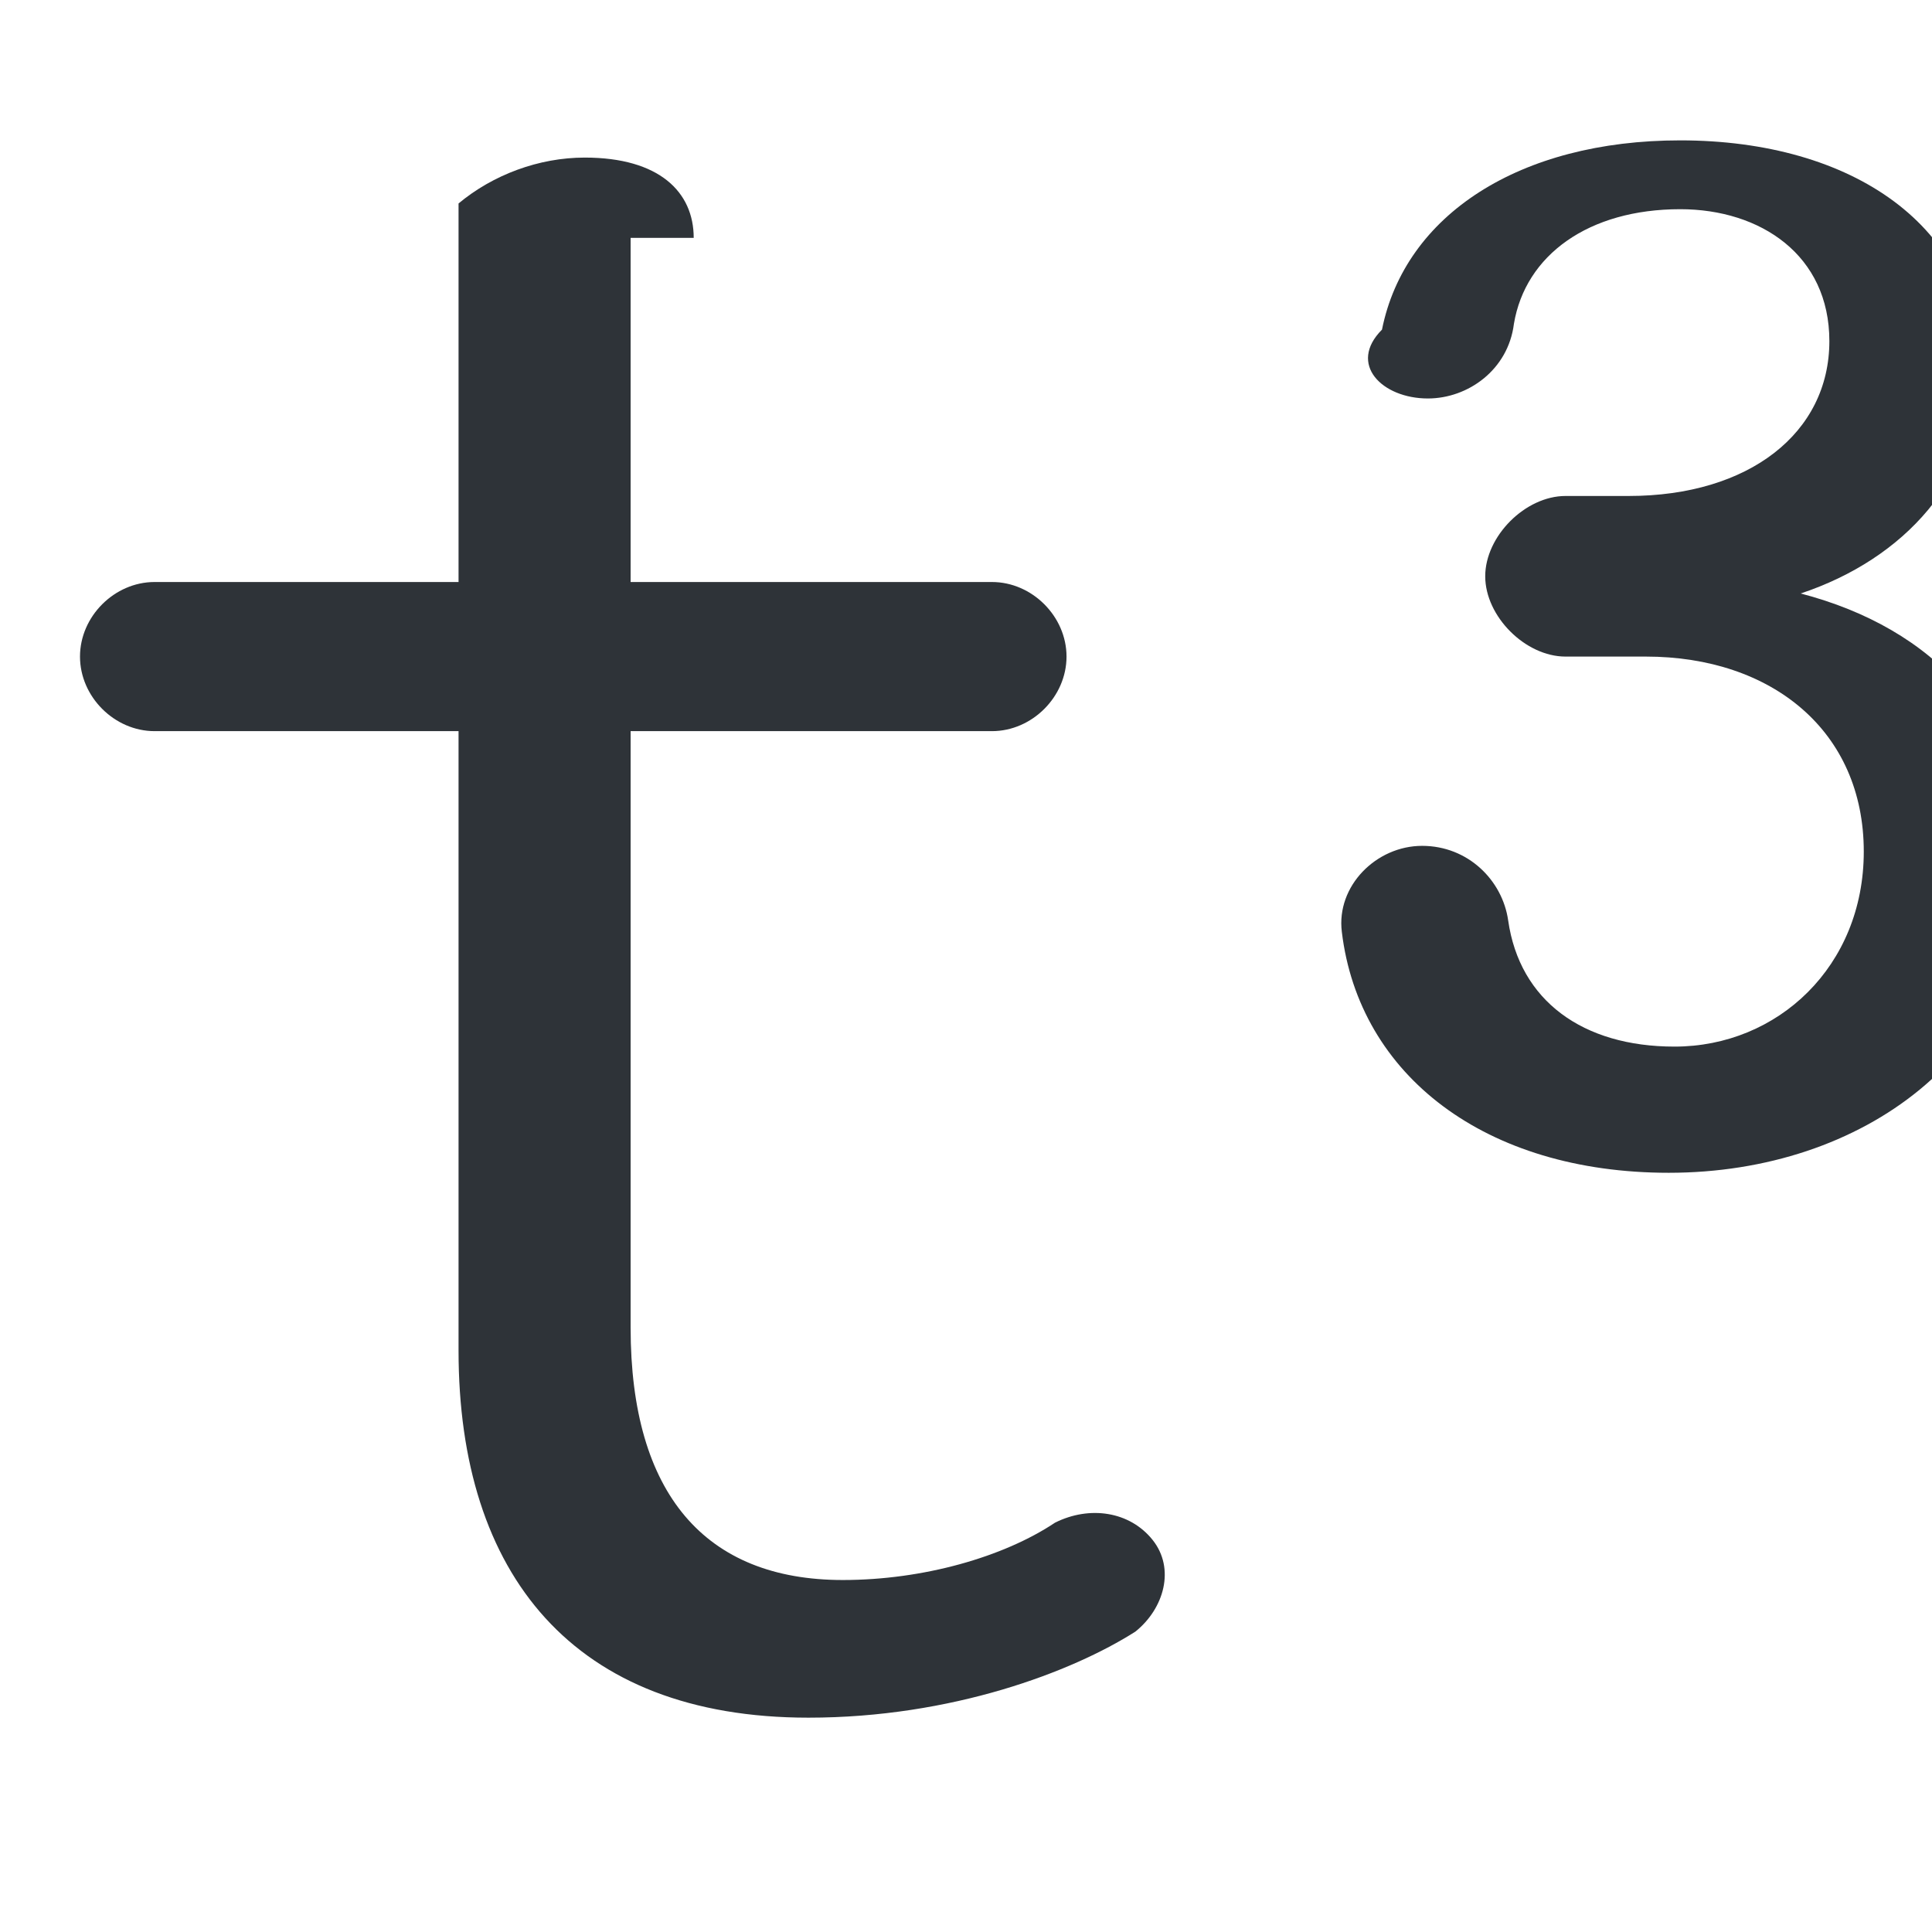
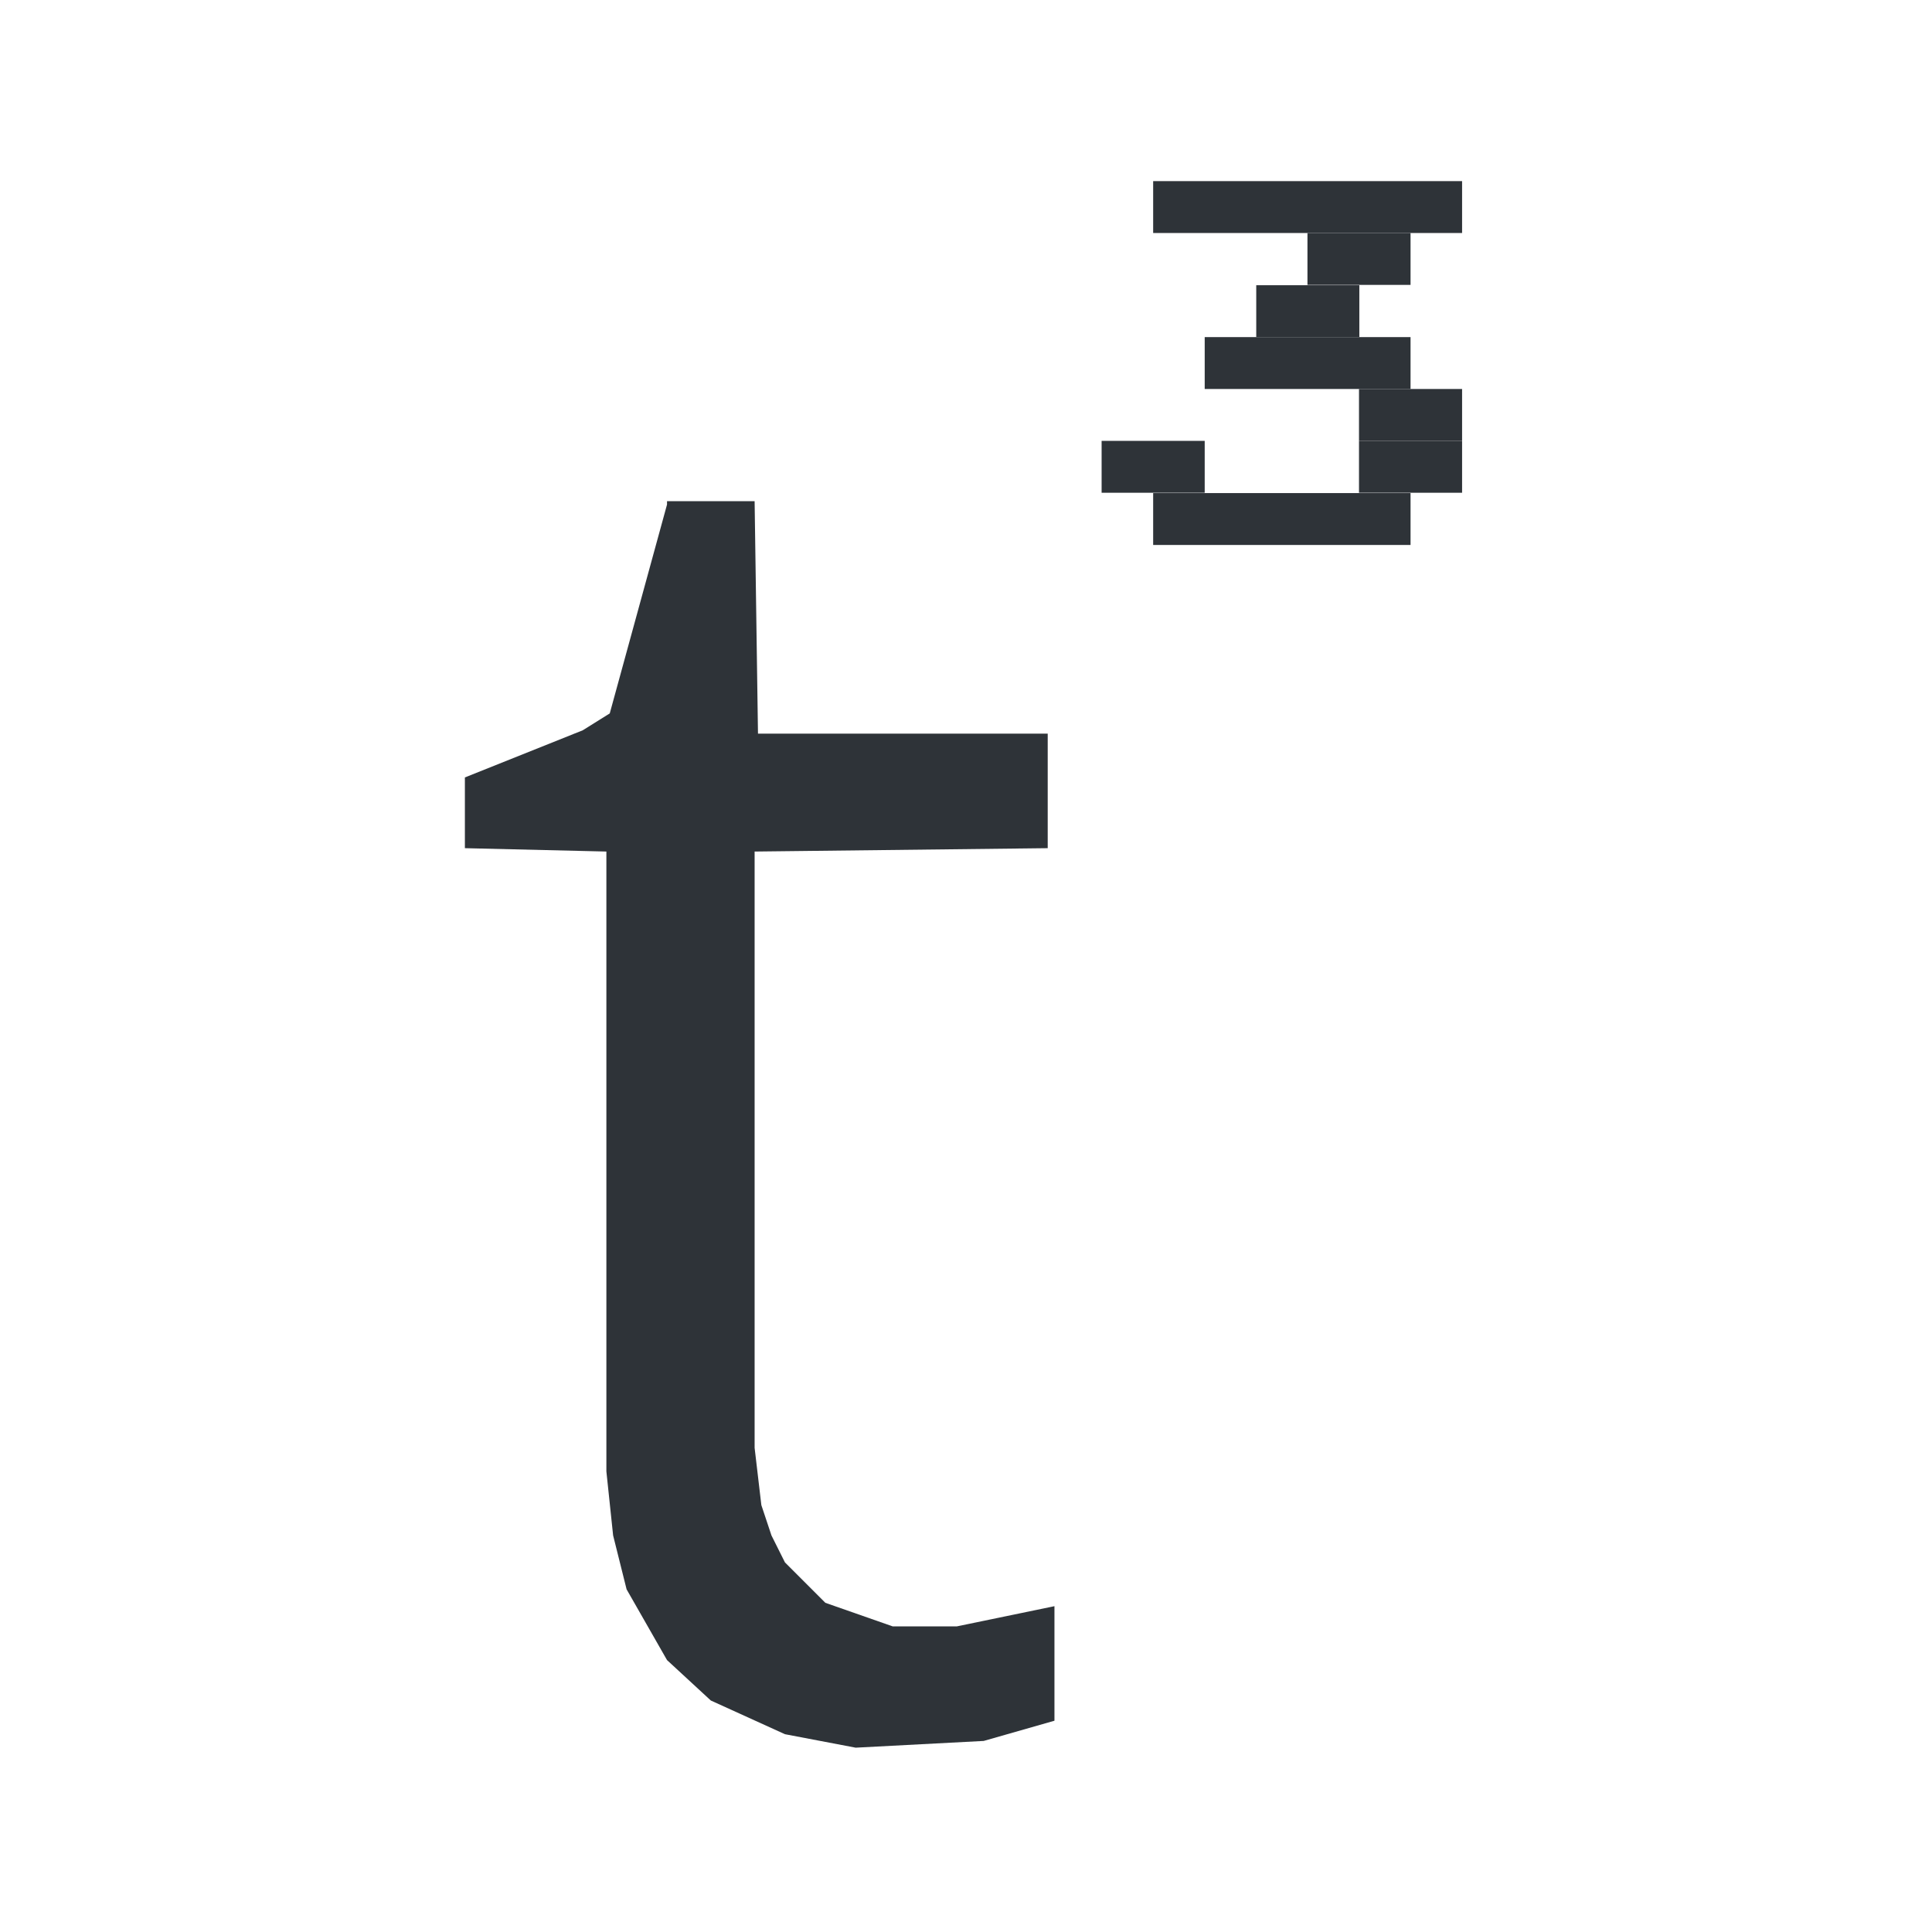
<svg xmlns="http://www.w3.org/2000/svg" viewBox="0 0 32 32">
  <style>
-     path { fill: #2e3338; }
+     path, rect { fill: #2e3338; }
    @media (prefers-color-scheme: dark) {
-       path { fill: #efeeee; }
+       path, rect { fill: #efeeee; }
    }
  </style>
-   <g transform="translate(-2, -1) scale(0.95)">
-     <path d="M14.2 5.2 C14.2 4.4 13.6 3.8 12.3 3.8 C11.5 3.8 10.7 4.1 10.1 4.6 L10.1 11.2 L4.8 11.2 C4.1 11.2 3.5 11.8 3.5 12.5 C3.5 13.2 4.1 13.8 4.8 13.8 L10.1 13.8 L10.1 24.6 C10.1 28.5 12.1 31 16.2 31 C18.7 31 20.8 30.2 21.9 29.5 C22.4 29.1 22.6 28.4 22.2 27.9 C21.8 27.4 21.1 27.3 20.5 27.6 C19.6 28.2 18.2 28.6 16.8 28.6 C14.4 28.6 13.1 27.1 13.1 24.2 L13.1 13.8 L19.4 13.8 C20.1 13.8 20.7 13.2 20.7 12.5 C20.7 11.8 20.1 11.2 19.4 11.2 L13.1 11.2 L13.1 5.2 Z" />
-     <path d="M26.2 6.8 C26.6 4.8 28.6 3.5 31.4 3.5 C34.4 3.5 36.6 5 36.6 7.5 C36.6 9.4 35.3 10.8 33.5 11.4 C35.8 12 37.4 13.6 37.4 16.2 C37.4 19.4 34.6 21.5 31.2 21.5 C28 21.5 25.8 19.8 25.5 17.3 C25.4 16.5 26.1 15.8 26.9 15.8 C27.7 15.8 28.3 16.4 28.4 17.1 C28.6 18.5 29.7 19.3 31.3 19.3 C33.1 19.3 34.6 17.9 34.6 15.9 C34.6 13.8 33 12.5 30.8 12.5 L29.4 12.5 C28.7 12.5 28 11.8 28 11.1 C28 10.4 28.7 9.7 29.4 9.7 L30.5 9.7 C32.6 9.7 34 8.6 34 7 C34 5.5 32.8 4.7 31.4 4.7 C29.8 4.7 28.7 5.5 28.5 6.7 C28.4 7.5 27.7 8 27 8 C26.2 8 25.6 7.4 26.2 6.8 Z" />
+   <g transform="translate(7.7, 3) scale(0.0558)">
+     <path d="M 60 95 L 86 95 L 87 164 L 173 164 L 173 198 L 86 199 L 86 376 L 88 393 L 91 402 L 95 410 L 107 422 L 127 429 L 146 429 L 175 423 L 175 457 L 154 463 L 116 465 L 95 461 L 73 451 L 60 439 L 48 418 L 44 402 L 42 383 L 42 199 L 0 198 L 0 177 L 35 163 L 43 158 L 60 96 Z" />
+     <rect x="204.3" y="0.0" width="91.7" height="15.4" />
+     <rect x="250.1" y="15.4" width="30.6" height="15.4" />
+     <rect x="234.9" y="30.9" width="30.6" height="15.4" />
+     <rect x="219.6" y="46.3" width="61.1" height="15.4" />
+     <rect x="265.4" y="61.7" width="30.6" height="15.4" />
+     <rect x="189.0" y="77.1" width="30.6" height="15.4" />
+     <rect x="265.4" y="77.1" width="30.6" height="15.4" />
+     <rect x="204.3" y="92.6" width="76.4" height="15.4" />
  </g>
</svg>
